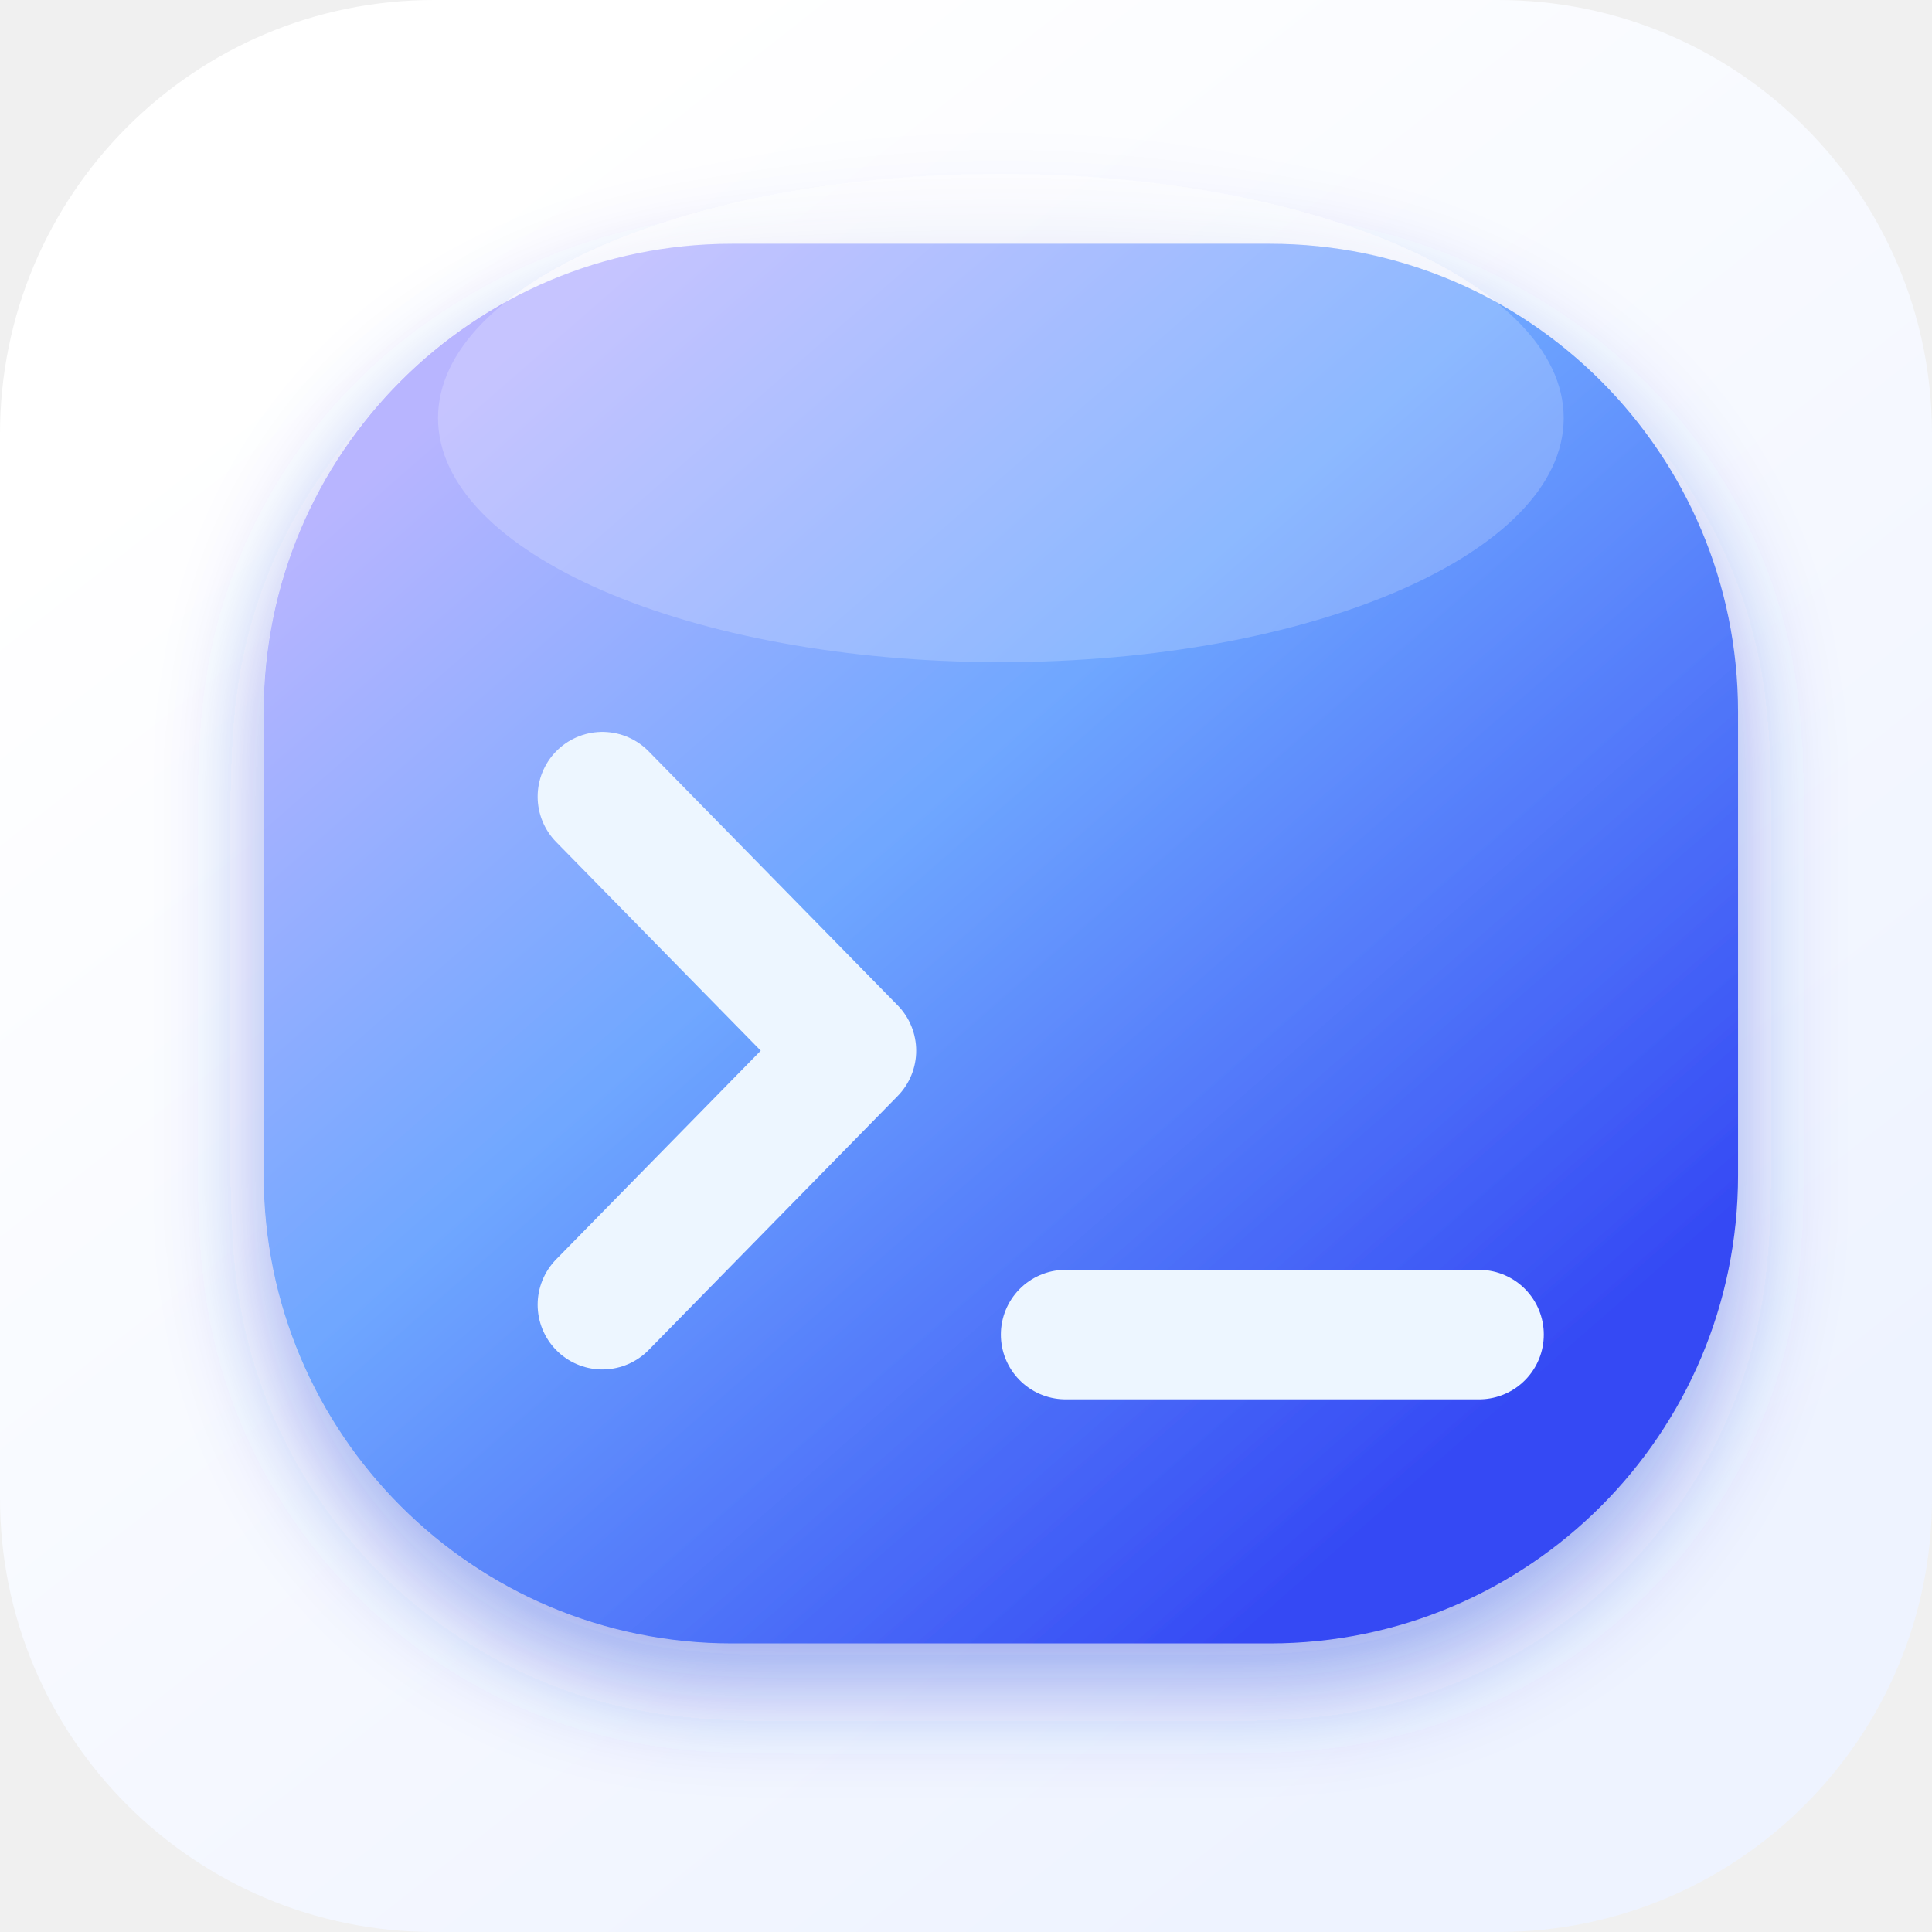
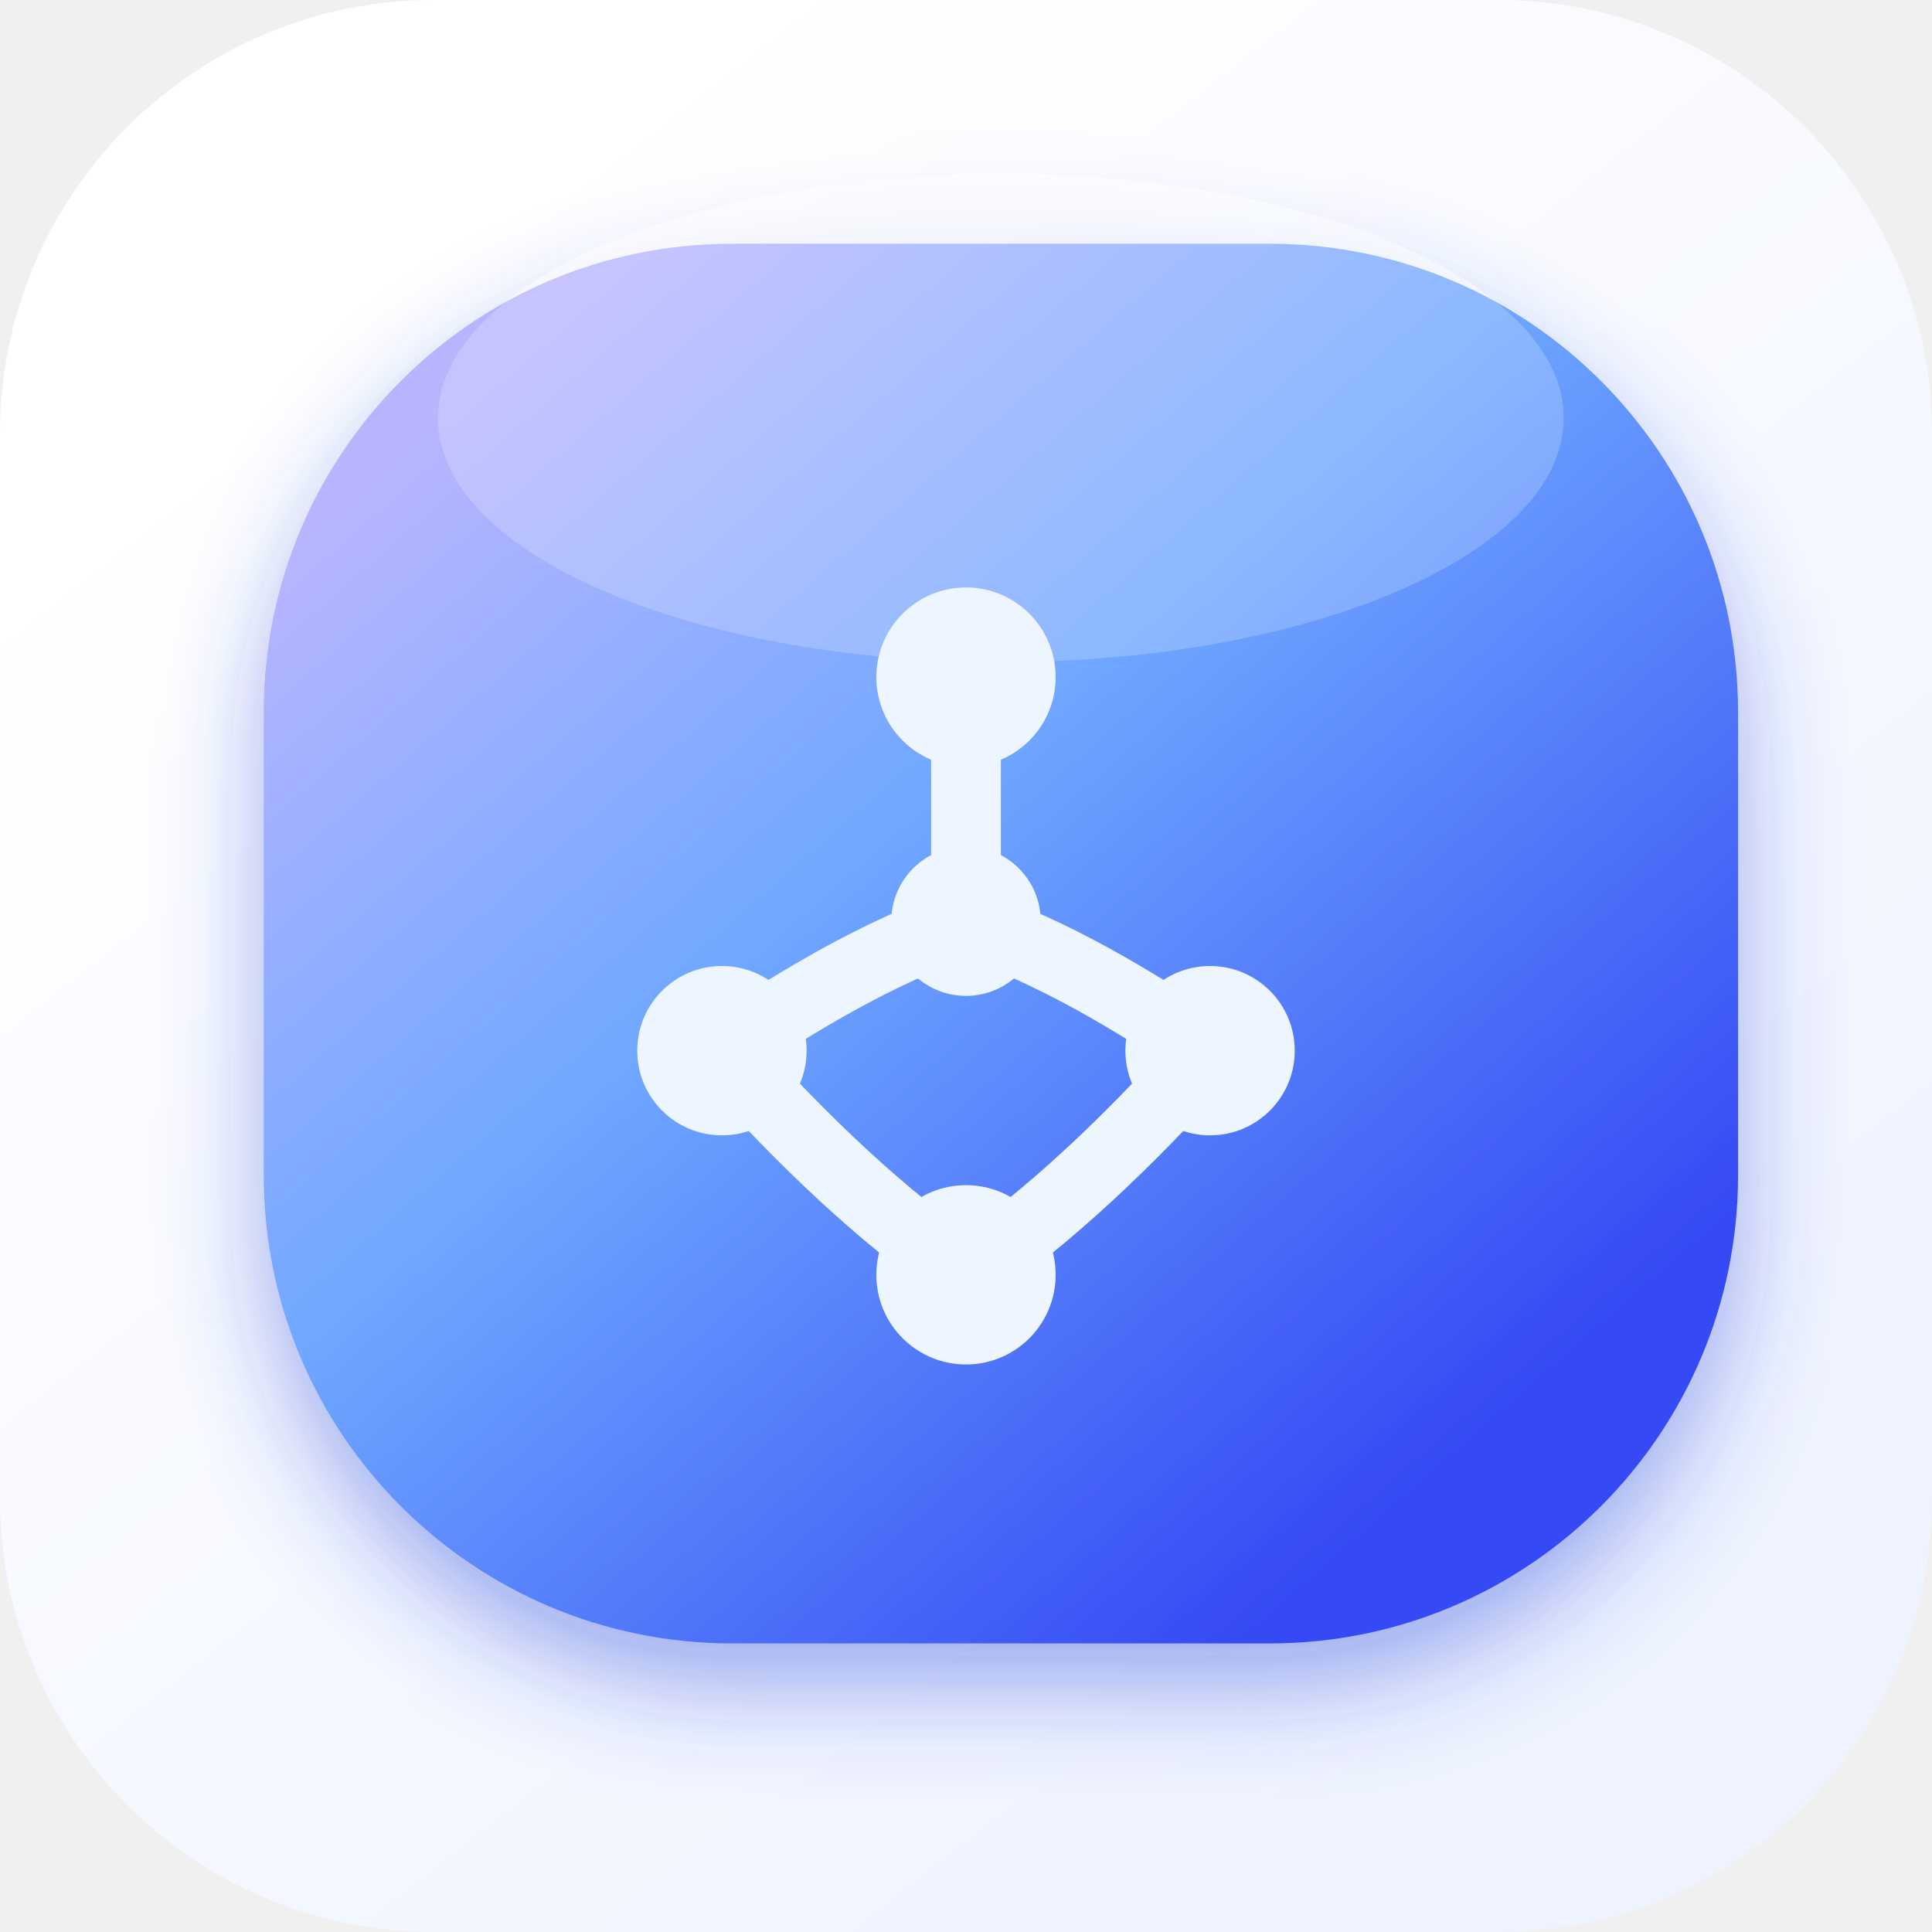
<svg xmlns="http://www.w3.org/2000/svg" viewBox="0 0 1024 1024">
  <defs>
    <linearGradient id="paper" x1="210" y1="128" x2="814" y2="896" gradientUnits="userSpaceOnUse">
      <stop offset="0" stop-color="#ffffff" />
      <stop offset="1" stop-color="#eef3ff" />
    </linearGradient>
    <linearGradient id="bubble" x1="312" y1="280" x2="700" y2="724" gradientUnits="userSpaceOnUse">
      <stop offset="0" stop-color="#b8b5ff" />
      <stop offset=".42" stop-color="#6fa7ff" />
      <stop offset="1" stop-color="#3448f4" />
    </linearGradient>
    <radialGradient id="shine" cx="42%" cy="28%" r="58%">
      <stop offset="0" stop-color="#ffffff" stop-opacity=".72" />
      <stop offset=".56" stop-color="#ffffff" stop-opacity=".16" />
      <stop offset="1" stop-color="#ffffff" stop-opacity="0" />
    </radialGradient>
    <filter id="bubbleShadow" x="-30%" y="-30%" width="160%" height="160%" color-interpolation-filters="sRGB">
      <feDropShadow dx="0" dy="18" stdDeviation="20" flood-color="#2746db" flood-opacity=".42" />
    </filter>
  </defs>
  <rect width="1024" height="1024" rx="230" fill="url(#paper)" />
  <g filter="url(#bubbleShadow)" transform="translate(512 512) scale(1.32) translate(-512 -512)">
    <rect x="230" y="222" width="592" height="562" rx="188" fill="url(#bubble)" />
    <ellipse cx="526" cy="292" rx="226" ry="98" fill="#ffffff" fill-opacity=".2" />
-     <path d="M366 444 466 546 366 648" fill="none" stroke="#edf6ff" stroke-width="52" stroke-linecap="round" stroke-linejoin="round" />
-     <path d="M552 660h166" fill="none" stroke="#edf6ff" stroke-width="52" stroke-linecap="round" />
+     <g fill="none" stroke="#edf6ff" stroke-width="28" stroke-linecap="round" stroke-linejoin="round">
+       <path d="M512 396C512 432 512 462 512 494" />
+       <path d="M512 494C474 508 448 524 414 546" />
+       <path d="M512 494C550 508 576 524 610 546" />
+       <path d="M414 546C448 584 478 612 512 636" />
+       <path d="M610 546C576 584 546 612 512 636" />
+     </g>
+     <g fill="#edf6ff">
+       <circle cx="512" cy="396" r="36" />
+       <circle cx="512" cy="494" r="30" />
+       <circle cx="414" cy="546" r="34" />
+       <circle cx="610" cy="546" r="34" />
+       <circle cx="512" cy="636" r="36" />
+     </g>
  </g>
</svg>
